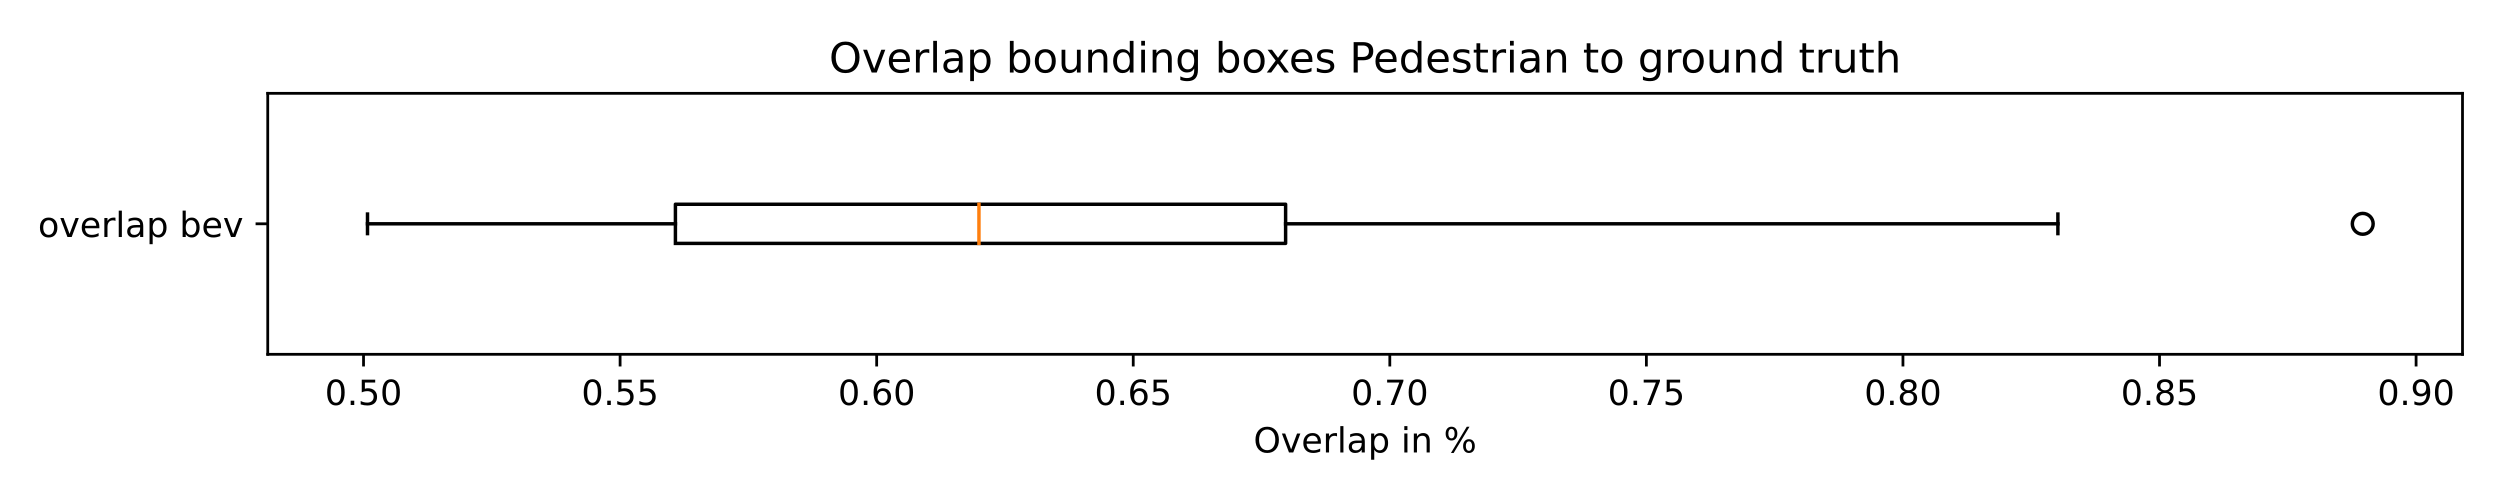
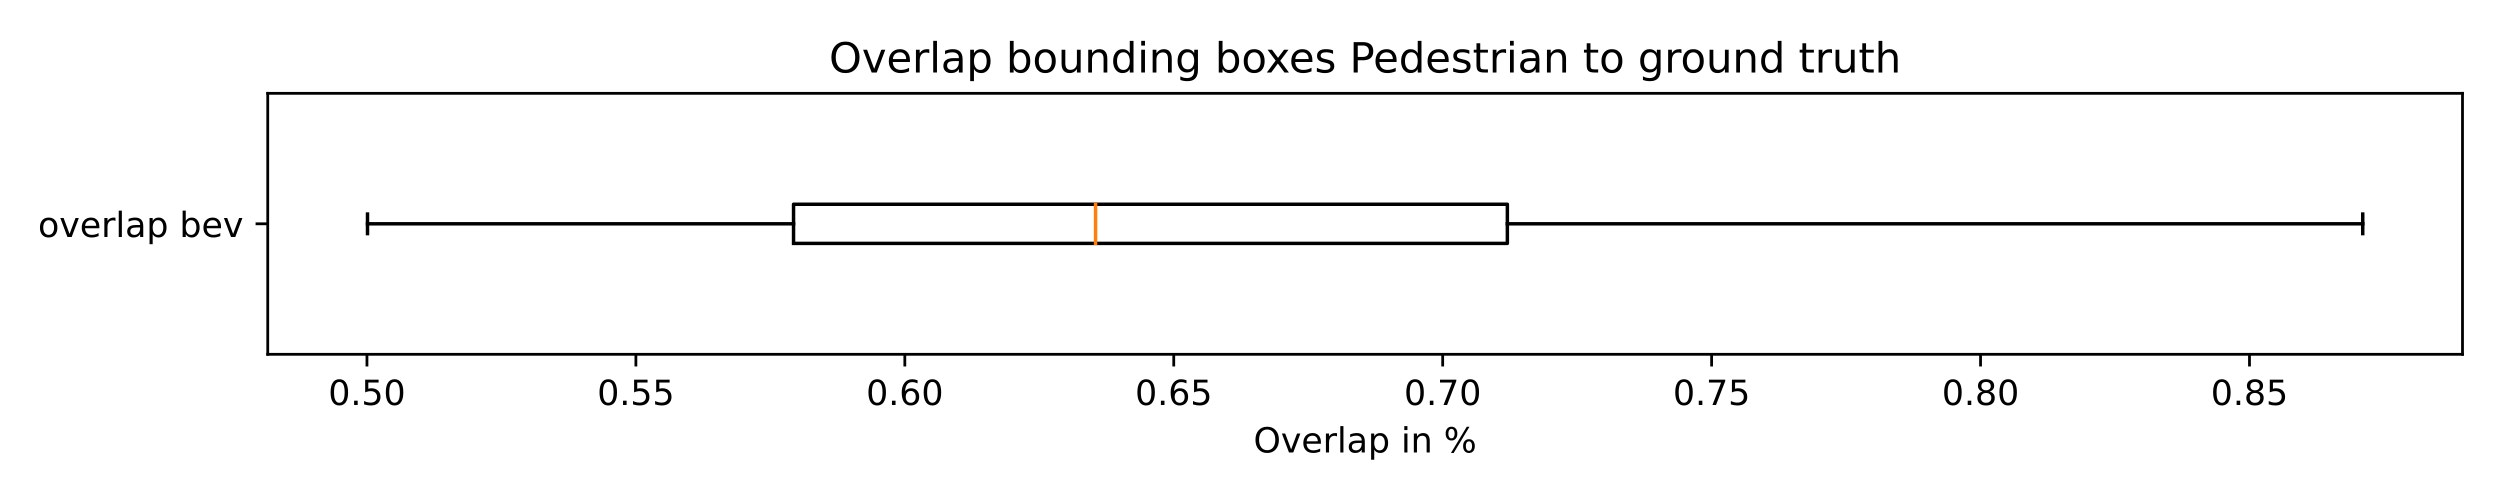
<svg xmlns="http://www.w3.org/2000/svg" xmlns:xlink="http://www.w3.org/1999/xlink" width="720pt" height="144pt" viewBox="0 0 720 144" version="1.1">
  <defs>
    <style type="text/css">*{stroke-linejoin: round; stroke-linecap: butt}</style>
  </defs>
  <g id="figure_1">
    <g id="patch_1">
      <path d="M 0 144  L 720 144  L 720 0  L 0 0  z " style="fill: #ffffff" />
    </g>
    <g id="axes_1">
      <g id="patch_2">
        <path d="M 77.11 102.04  L 709.2 102.04  L 709.2 26.88  L 77.11 26.88  z " style="fill: #ffffff" />
      </g>
      <g id="matplotlib.axis_1">
        <g id="xtick_1">
          <g id="line2d_1">
            <defs>
-               <path id="m694d49d1e8" d="M 0 0  L 0 3.5  " style="stroke: #000000; stroke-width: 0.8" />
+               <path id="ma357ffd9a7" d="M 0 0  L 0 3.5  " style="stroke: #000000; stroke-width: 0.8" />
            </defs>
            <g>
-               <use xlink:href="#m694d49d1e8" x="104.696" y="102.04" style="stroke: #000000; stroke-width: 0.8" />
+               <use xlink:href="#ma357ffd9a7" x="105.683" y="102.04" style="stroke: #000000; stroke-width: 0.8" />
            </g>
          </g>
          <g id="text_1">
-             <g transform="translate(93.56325 116.6384)scale(0.1 -0.1)">
+             <g transform="translate(94.54974 116.6384)scale(0.1 -0.1)">
              <defs>
                <path id="DejaVuSans-30" d="M 2034 4250  Q 1547 4250 1301 3770  Q 1056 3291 1056 2328  Q 1056 1369 1301 889  Q 1547 409 2034 409  Q 2525 409 2770 889  Q 3016 1369 3016 2328  Q 3016 3291 2770 3770  Q 2525 4250 2034 4250  z M 2034 4750  Q 2819 4750 3233 4129  Q 3647 3509 3647 2328  Q 3647 1150 3233 529  Q 2819 -91 2034 -91  Q 1250 -91 836 529  Q 422 1150 422 2328  Q 422 3509 836 4129  Q 1250 4750 2034 4750  z " transform="scale(0.015625)" />
                <path id="DejaVuSans-2e" d="M 684 794  L 1344 794  L 1344 0  L 684 0  L 684 794  z " transform="scale(0.015625)" />
                <path id="DejaVuSans-35" d="M 691 4666  L 3169 4666  L 3169 4134  L 1269 4134  L 1269 2991  Q 1406 3038 1543 3061  Q 1681 3084 1819 3084  Q 2600 3084 3056 2656  Q 3513 2228 3513 1497  Q 3513 744 3044 326  Q 2575 -91 1722 -91  Q 1428 -91 1123 -41  Q 819 9 494 109  L 494 744  Q 775 591 1075 516  Q 1375 441 1709 441  Q 2250 441 2565 725  Q 2881 1009 2881 1497  Q 2881 1984 2565 2268  Q 2250 2553 1709 2553  Q 1456 2553 1204 2497  Q 953 2441 691 2322  L 691 4666  z " transform="scale(0.015625)" />
              </defs>
              <use xlink:href="#DejaVuSans-30" />
              <use xlink:href="#DejaVuSans-2e" x="63.623" />
              <use xlink:href="#DejaVuSans-35" x="95.41" />
              <use xlink:href="#DejaVuSans-30" x="159.033" />
            </g>
          </g>
        </g>
        <g id="xtick_2">
          <g id="line2d_2">
            <g>
-               <use xlink:href="#m694d49d1e8" x="178.588" y="102.04" style="stroke: #000000; stroke-width: 0.8" />
+               <use xlink:href="#ma357ffd9a7" x="183.135" y="102.04" style="stroke: #000000; stroke-width: 0.8" />
            </g>
          </g>
          <g id="text_2">
-             <g transform="translate(167.4555 116.6384)scale(0.1 -0.1)">
+             <g transform="translate(172.0022 116.6384)scale(0.1 -0.1)">
              <use xlink:href="#DejaVuSans-30" />
              <use xlink:href="#DejaVuSans-2e" x="63.623" />
              <use xlink:href="#DejaVuSans-35" x="95.41" />
              <use xlink:href="#DejaVuSans-35" x="159.033" />
            </g>
          </g>
        </g>
        <g id="xtick_3">
          <g id="line2d_3">
            <g>
-               <use xlink:href="#m694d49d1e8" x="252.48" y="102.04" style="stroke: #000000; stroke-width: 0.8" />
+               <use xlink:href="#ma357ffd9a7" x="260.588" y="102.04" style="stroke: #000000; stroke-width: 0.8" />
            </g>
          </g>
          <g id="text_3">
-             <g transform="translate(241.3477 116.6384)scale(0.1 -0.1)">
+             <g transform="translate(249.4547 116.6384)scale(0.1 -0.1)">
              <defs>
                <path id="DejaVuSans-36" d="M 2113 2584  Q 1688 2584 1439 2293  Q 1191 2003 1191 1497  Q 1191 994 1439 701  Q 1688 409 2113 409  Q 2538 409 2786 701  Q 3034 994 3034 1497  Q 3034 2003 2786 2293  Q 2538 2584 2113 2584  z M 3366 4563  L 3366 3988  Q 3128 4100 2886 4159  Q 2644 4219 2406 4219  Q 1781 4219 1451 3797  Q 1122 3375 1075 2522  Q 1259 2794 1537 2939  Q 1816 3084 2150 3084  Q 2853 3084 3261 2657  Q 3669 2231 3669 1497  Q 3669 778 3244 343  Q 2819 -91 2113 -91  Q 1303 -91 875 529  Q 447 1150 447 2328  Q 447 3434 972 4092  Q 1497 4750 2381 4750  Q 2619 4750 2861 4703  Q 3103 4656 3366 4563  z " transform="scale(0.015625)" />
              </defs>
              <use xlink:href="#DejaVuSans-30" />
              <use xlink:href="#DejaVuSans-2e" x="63.623" />
              <use xlink:href="#DejaVuSans-36" x="95.41" />
              <use xlink:href="#DejaVuSans-30" x="159.033" />
            </g>
          </g>
        </g>
        <g id="xtick_4">
          <g id="line2d_4">
            <g>
-               <use xlink:href="#m694d49d1e8" x="326.373" y="102.04" style="stroke: #000000; stroke-width: 0.8" />
+               <use xlink:href="#ma357ffd9a7" x="338.04" y="102.04" style="stroke: #000000; stroke-width: 0.8" />
            </g>
          </g>
          <g id="text_4">
-             <g transform="translate(315.2399 116.6384)scale(0.1 -0.1)">
+             <g transform="translate(326.9072 116.6384)scale(0.1 -0.1)">
              <use xlink:href="#DejaVuSans-30" />
              <use xlink:href="#DejaVuSans-2e" x="63.623" />
              <use xlink:href="#DejaVuSans-36" x="95.41" />
              <use xlink:href="#DejaVuSans-35" x="159.033" />
            </g>
          </g>
        </g>
        <g id="xtick_5">
          <g id="line2d_5">
            <g>
-               <use xlink:href="#m694d49d1e8" x="400.265" y="102.04" style="stroke: #000000; stroke-width: 0.8" />
+               <use xlink:href="#ma357ffd9a7" x="415.493" y="102.04" style="stroke: #000000; stroke-width: 0.8" />
            </g>
          </g>
          <g id="text_5">
-             <g transform="translate(389.1321 116.6384)scale(0.1 -0.1)">
+             <g transform="translate(404.3597 116.6384)scale(0.1 -0.1)">
              <defs>
                <path id="DejaVuSans-37" d="M 525 4666  L 3525 4666  L 3525 4397  L 1831 0  L 1172 0  L 2766 4134  L 525 4134  L 525 4666  z " transform="scale(0.015625)" />
              </defs>
              <use xlink:href="#DejaVuSans-30" />
              <use xlink:href="#DejaVuSans-2e" x="63.623" />
              <use xlink:href="#DejaVuSans-37" x="95.41" />
              <use xlink:href="#DejaVuSans-30" x="159.033" />
            </g>
          </g>
        </g>
        <g id="xtick_6">
          <g id="line2d_6">
            <g>
-               <use xlink:href="#m694d49d1e8" x="474.157" y="102.04" style="stroke: #000000; stroke-width: 0.8" />
+               <use xlink:href="#ma357ffd9a7" x="492.945" y="102.04" style="stroke: #000000; stroke-width: 0.8" />
            </g>
          </g>
          <g id="text_6">
-             <g transform="translate(463.0243 116.6384)scale(0.1 -0.1)">
+             <g transform="translate(481.8122 116.6384)scale(0.1 -0.1)">
              <use xlink:href="#DejaVuSans-30" />
              <use xlink:href="#DejaVuSans-2e" x="63.623" />
              <use xlink:href="#DejaVuSans-37" x="95.41" />
              <use xlink:href="#DejaVuSans-35" x="159.033" />
            </g>
          </g>
        </g>
        <g id="xtick_7">
          <g id="line2d_7">
            <g>
-               <use xlink:href="#m694d49d1e8" x="548.049" y="102.04" style="stroke: #000000; stroke-width: 0.8" />
+               <use xlink:href="#ma357ffd9a7" x="570.397" y="102.04" style="stroke: #000000; stroke-width: 0.8" />
            </g>
          </g>
          <g id="text_7">
-             <g transform="translate(536.9165 116.6384)scale(0.1 -0.1)">
+             <g transform="translate(559.2647 116.6384)scale(0.1 -0.1)">
              <defs>
                <path id="DejaVuSans-38" d="M 2034 2216  Q 1584 2216 1326 1975  Q 1069 1734 1069 1313  Q 1069 891 1326 650  Q 1584 409 2034 409  Q 2484 409 2743 651  Q 3003 894 3003 1313  Q 3003 1734 2745 1975  Q 2488 2216 2034 2216  z M 1403 2484  Q 997 2584 770 2862  Q 544 3141 544 3541  Q 544 4100 942 4425  Q 1341 4750 2034 4750  Q 2731 4750 3128 4425  Q 3525 4100 3525 3541  Q 3525 3141 3298 2862  Q 3072 2584 2669 2484  Q 3125 2378 3379 2068  Q 3634 1759 3634 1313  Q 3634 634 3220 271  Q 2806 -91 2034 -91  Q 1263 -91 848 271  Q 434 634 434 1313  Q 434 1759 690 2068  Q 947 2378 1403 2484  z M 1172 3481  Q 1172 3119 1398 2916  Q 1625 2713 2034 2713  Q 2441 2713 2670 2916  Q 2900 3119 2900 3481  Q 2900 3844 2670 4047  Q 2441 4250 2034 4250  Q 1625 4250 1398 4047  Q 1172 3844 1172 3481  z " transform="scale(0.015625)" />
              </defs>
              <use xlink:href="#DejaVuSans-30" />
              <use xlink:href="#DejaVuSans-2e" x="63.623" />
              <use xlink:href="#DejaVuSans-38" x="95.41" />
              <use xlink:href="#DejaVuSans-30" x="159.033" />
            </g>
          </g>
        </g>
        <g id="xtick_8">
          <g id="line2d_8">
            <g>
-               <use xlink:href="#m694d49d1e8" x="621.941" y="102.04" style="stroke: #000000; stroke-width: 0.8" />
+               <use xlink:href="#ma357ffd9a7" x="647.85" y="102.04" style="stroke: #000000; stroke-width: 0.8" />
            </g>
          </g>
          <g id="text_8">
-             <g transform="translate(610.8087 116.6384)scale(0.1 -0.1)">
+             <g transform="translate(636.7172 116.6384)scale(0.1 -0.1)">
              <use xlink:href="#DejaVuSans-30" />
              <use xlink:href="#DejaVuSans-2e" x="63.623" />
              <use xlink:href="#DejaVuSans-38" x="95.41" />
              <use xlink:href="#DejaVuSans-35" x="159.033" />
            </g>
          </g>
        </g>
-         <g id="xtick_9">
-           <g id="line2d_9">
-             <g>
-               <use xlink:href="#m694d49d1e8" x="695.834" y="102.04" style="stroke: #000000; stroke-width: 0.8" />
-             </g>
-           </g>
-           <g id="text_9">
-             <g transform="translate(684.7009 116.6384)scale(0.1 -0.1)">
-               <defs>
-                 <path id="DejaVuSans-39" d="M 703 97  L 703 672  Q 941 559 1184 500  Q 1428 441 1663 441  Q 2288 441 2617 861  Q 2947 1281 2994 2138  Q 2813 1869 2534 1725  Q 2256 1581 1919 1581  Q 1219 1581 811 2004  Q 403 2428 403 3163  Q 403 3881 828 4315  Q 1253 4750 1959 4750  Q 2769 4750 3195 4129  Q 3622 3509 3622 2328  Q 3622 1225 3098 567  Q 2575 -91 1691 -91  Q 1453 -91 1209 -44  Q 966 3 703 97  z M 1959 2075  Q 2384 2075 2632 2365  Q 2881 2656 2881 3163  Q 2881 3666 2632 3958  Q 2384 4250 1959 4250  Q 1534 4250 1286 3958  Q 1038 3666 1038 3163  Q 1038 2656 1286 2365  Q 1534 2075 1959 2075  z " transform="scale(0.015625)" />
-               </defs>
-               <use xlink:href="#DejaVuSans-30" />
-               <use xlink:href="#DejaVuSans-2e" x="63.623" />
-               <use xlink:href="#DejaVuSans-39" x="95.41" />
-               <use xlink:href="#DejaVuSans-30" x="159.033" />
-             </g>
-           </g>
-         </g>
-         <g id="text_10">
+         <g id="text_9">
          <g transform="translate(361.0136 130.3166)scale(0.1 -0.1)">
            <defs>
              <path id="DejaVuSans-4f" d="M 2522 4238  Q 1834 4238 1429 3725  Q 1025 3213 1025 2328  Q 1025 1447 1429 934  Q 1834 422 2522 422  Q 3209 422 3611 934  Q 4013 1447 4013 2328  Q 4013 3213 3611 3725  Q 3209 4238 2522 4238  z M 2522 4750  Q 3503 4750 4090 4092  Q 4678 3434 4678 2328  Q 4678 1225 4090 567  Q 3503 -91 2522 -91  Q 1538 -91 948 565  Q 359 1222 359 2328  Q 359 3434 948 4092  Q 1538 4750 2522 4750  z " transform="scale(0.015625)" />
              <path id="DejaVuSans-76" d="M 191 3500  L 800 3500  L 1894 563  L 2988 3500  L 3597 3500  L 2284 0  L 1503 0  L 191 3500  z " transform="scale(0.015625)" />
              <path id="DejaVuSans-65" d="M 3597 1894  L 3597 1613  L 953 1613  Q 991 1019 1311 708  Q 1631 397 2203 397  Q 2534 397 2845 478  Q 3156 559 3463 722  L 3463 178  Q 3153 47 2828 -22  Q 2503 -91 2169 -91  Q 1331 -91 842 396  Q 353 884 353 1716  Q 353 2575 817 3079  Q 1281 3584 2069 3584  Q 2775 3584 3186 3129  Q 3597 2675 3597 1894  z M 3022 2063  Q 3016 2534 2758 2815  Q 2500 3097 2075 3097  Q 1594 3097 1305 2825  Q 1016 2553 972 2059  L 3022 2063  z " transform="scale(0.015625)" />
              <path id="DejaVuSans-72" d="M 2631 2963  Q 2534 3019 2420 3045  Q 2306 3072 2169 3072  Q 1681 3072 1420 2755  Q 1159 2438 1159 1844  L 1159 0  L 581 0  L 581 3500  L 1159 3500  L 1159 2956  Q 1341 3275 1631 3429  Q 1922 3584 2338 3584  Q 2397 3584 2469 3576  Q 2541 3569 2628 3553  L 2631 2963  z " transform="scale(0.015625)" />
              <path id="DejaVuSans-6c" d="M 603 4863  L 1178 4863  L 1178 0  L 603 0  L 603 4863  z " transform="scale(0.015625)" />
              <path id="DejaVuSans-61" d="M 2194 1759  Q 1497 1759 1228 1600  Q 959 1441 959 1056  Q 959 750 1161 570  Q 1363 391 1709 391  Q 2188 391 2477 730  Q 2766 1069 2766 1631  L 2766 1759  L 2194 1759  z M 3341 1997  L 3341 0  L 2766 0  L 2766 531  Q 2569 213 2275 61  Q 1981 -91 1556 -91  Q 1019 -91 701 211  Q 384 513 384 1019  Q 384 1609 779 1909  Q 1175 2209 1959 2209  L 2766 2209  L 2766 2266  Q 2766 2663 2505 2880  Q 2244 3097 1772 3097  Q 1472 3097 1187 3025  Q 903 2953 641 2809  L 641 3341  Q 956 3463 1253 3523  Q 1550 3584 1831 3584  Q 2591 3584 2966 3190  Q 3341 2797 3341 1997  z " transform="scale(0.015625)" />
              <path id="DejaVuSans-70" d="M 1159 525  L 1159 -1331  L 581 -1331  L 581 3500  L 1159 3500  L 1159 2969  Q 1341 3281 1617 3432  Q 1894 3584 2278 3584  Q 2916 3584 3314 3078  Q 3713 2572 3713 1747  Q 3713 922 3314 415  Q 2916 -91 2278 -91  Q 1894 -91 1617 61  Q 1341 213 1159 525  z M 3116 1747  Q 3116 2381 2855 2742  Q 2594 3103 2138 3103  Q 1681 3103 1420 2742  Q 1159 2381 1159 1747  Q 1159 1113 1420 752  Q 1681 391 2138 391  Q 2594 391 2855 752  Q 3116 1113 3116 1747  z " transform="scale(0.015625)" />
              <path id="DejaVuSans-20" transform="scale(0.015625)" />
              <path id="DejaVuSans-69" d="M 603 3500  L 1178 3500  L 1178 0  L 603 0  L 603 3500  z M 603 4863  L 1178 4863  L 1178 4134  L 603 4134  L 603 4863  z " transform="scale(0.015625)" />
              <path id="DejaVuSans-6e" d="M 3513 2113  L 3513 0  L 2938 0  L 2938 2094  Q 2938 2591 2744 2837  Q 2550 3084 2163 3084  Q 1697 3084 1428 2787  Q 1159 2491 1159 1978  L 1159 0  L 581 0  L 581 3500  L 1159 3500  L 1159 2956  Q 1366 3272 1645 3428  Q 1925 3584 2291 3584  Q 2894 3584 3203 3211  Q 3513 2838 3513 2113  z " transform="scale(0.015625)" />
              <path id="DejaVuSans-25" d="M 4653 2053  Q 4381 2053 4226 1822  Q 4072 1591 4072 1178  Q 4072 772 4226 539  Q 4381 306 4653 306  Q 4919 306 5073 539  Q 5228 772 5228 1178  Q 5228 1588 5073 1820  Q 4919 2053 4653 2053  z M 4653 2450  Q 5147 2450 5437 2106  Q 5728 1763 5728 1178  Q 5728 594 5436 251  Q 5144 -91 4653 -91  Q 4153 -91 3862 251  Q 3572 594 3572 1178  Q 3572 1766 3864 2108  Q 4156 2450 4653 2450  z M 1428 4353  Q 1159 4353 1004 4120  Q 850 3888 850 3481  Q 850 3069 1003 2837  Q 1156 2606 1428 2606  Q 1700 2606 1854 2837  Q 2009 3069 2009 3481  Q 2009 3884 1853 4118  Q 1697 4353 1428 4353  z M 4250 4750  L 4750 4750  L 1831 -91  L 1331 -91  L 4250 4750  z M 1428 4750  Q 1922 4750 2215 4408  Q 2509 4066 2509 3481  Q 2509 2891 2217 2550  Q 1925 2209 1428 2209  Q 931 2209 642 2551  Q 353 2894 353 3481  Q 353 4063 643 4406  Q 934 4750 1428 4750  z " transform="scale(0.015625)" />
            </defs>
            <use xlink:href="#DejaVuSans-4f" />
            <use xlink:href="#DejaVuSans-76" x="78.711" />
            <use xlink:href="#DejaVuSans-65" x="137.891" />
            <use xlink:href="#DejaVuSans-72" x="199.414" />
            <use xlink:href="#DejaVuSans-6c" x="240.527" />
            <use xlink:href="#DejaVuSans-61" x="268.311" />
            <use xlink:href="#DejaVuSans-70" x="329.59" />
            <use xlink:href="#DejaVuSans-20" x="393.066" />
            <use xlink:href="#DejaVuSans-69" x="424.854" />
            <use xlink:href="#DejaVuSans-6e" x="452.637" />
            <use xlink:href="#DejaVuSans-20" x="516.016" />
            <use xlink:href="#DejaVuSans-25" x="547.803" />
          </g>
        </g>
      </g>
      <g id="matplotlib.axis_2">
        <g id="ytick_1">
-           <g id="line2d_10">
+           <g id="line2d_9">
            <defs>
-               <path id="m02c7642889" d="M 0 0  L -3.5 0  " style="stroke: #000000; stroke-width: 0.8" />
+               <path id="m292e816d4a" d="M 0 0  L -3.5 0  " style="stroke: #000000; stroke-width: 0.8" />
            </defs>
            <g>
-               <use xlink:href="#m02c7642889" x="77.11" y="64.46" style="stroke: #000000; stroke-width: 0.8" />
-             </g>
-           </g>
-           <g id="text_11">
+               <use xlink:href="#m292e816d4a" x="77.11" y="64.46" style="stroke: #000000; stroke-width: 0.8" />
+             </g>
+           </g>
+           <g id="text_10">
            <g transform="translate(10.95531 68.25922)scale(0.1 -0.1)">
              <defs>
                <path id="DejaVuSans-6f" d="M 1959 3097  Q 1497 3097 1228 2736  Q 959 2375 959 1747  Q 959 1119 1226 758  Q 1494 397 1959 397  Q 2419 397 2687 759  Q 2956 1122 2956 1747  Q 2956 2369 2687 2733  Q 2419 3097 1959 3097  z M 1959 3584  Q 2709 3584 3137 3096  Q 3566 2609 3566 1747  Q 3566 888 3137 398  Q 2709 -91 1959 -91  Q 1206 -91 779 398  Q 353 888 353 1747  Q 353 2609 779 3096  Q 1206 3584 1959 3584  z " transform="scale(0.015625)" />
                <path id="DejaVuSans-62" d="M 3116 1747  Q 3116 2381 2855 2742  Q 2594 3103 2138 3103  Q 1681 3103 1420 2742  Q 1159 2381 1159 1747  Q 1159 1113 1420 752  Q 1681 391 2138 391  Q 2594 391 2855 752  Q 3116 1113 3116 1747  z M 1159 2969  Q 1341 3281 1617 3432  Q 1894 3584 2278 3584  Q 2916 3584 3314 3078  Q 3713 2572 3713 1747  Q 3713 922 3314 415  Q 2916 -91 2278 -91  Q 1894 -91 1617 61  Q 1341 213 1159 525  L 1159 0  L 581 0  L 581 4863  L 1159 4863  L 1159 2969  z " transform="scale(0.015625)" />
              </defs>
              <use xlink:href="#DejaVuSans-6f" />
              <use xlink:href="#DejaVuSans-76" x="61.182" />
              <use xlink:href="#DejaVuSans-65" x="120.361" />
              <use xlink:href="#DejaVuSans-72" x="181.885" />
              <use xlink:href="#DejaVuSans-6c" x="222.998" />
              <use xlink:href="#DejaVuSans-61" x="250.781" />
              <use xlink:href="#DejaVuSans-70" x="312.061" />
              <use xlink:href="#DejaVuSans-20" x="375.537" />
              <use xlink:href="#DejaVuSans-62" x="407.324" />
              <use xlink:href="#DejaVuSans-65" x="470.801" />
              <use xlink:href="#DejaVuSans-76" x="532.324" />
            </g>
          </g>
        </g>
      </g>
+       <g id="line2d_10">
+         <path d="M 228.542 70.097  L 228.542 58.823  L 434.12 58.823  L 434.12 70.097  L 228.542 70.097  " clip-path="url(#pd5b2f99f2c)" style="fill: none; stroke: #000000; stroke-linecap: square" />
+       </g>
      <g id="line2d_11">
-         <path d="M 194.519 70.097  L 194.519 58.823  L 370.255 58.823  L 370.255 70.097  L 194.519 70.097  " clip-path="url(#p25a14c13bd)" style="fill: none; stroke: #000000; stroke-linecap: square" />
+         <path d="M 228.542 64.46  L 105.841 64.46  " clip-path="url(#pd5b2f99f2c)" style="fill: none; stroke: #000000; stroke-linecap: square" />
      </g>
      <g id="line2d_12">
-         <path d="M 194.519 64.46  L 105.841 64.46  " clip-path="url(#p25a14c13bd)" style="fill: none; stroke: #000000; stroke-linecap: square" />
+         <path d="M 434.12 64.46  L 680.469 64.46  " clip-path="url(#pd5b2f99f2c)" style="fill: none; stroke: #000000; stroke-linecap: square" />
      </g>
      <g id="line2d_13">
-         <path d="M 370.255 64.46  L 592.672 64.46  " clip-path="url(#p25a14c13bd)" style="fill: none; stroke: #000000; stroke-linecap: square" />
+         <path d="M 105.841 67.278  L 105.841 61.642  " clip-path="url(#pd5b2f99f2c)" style="fill: none; stroke: #000000; stroke-linecap: square" />
      </g>
      <g id="line2d_14">
-         <path d="M 105.841 67.278  L 105.841 61.642  " clip-path="url(#p25a14c13bd)" style="fill: none; stroke: #000000; stroke-linecap: square" />
-       </g>
-       <g id="line2d_15">
-         <path d="M 592.672 67.278  L 592.672 61.642  " clip-path="url(#p25a14c13bd)" style="fill: none; stroke: #000000; stroke-linecap: square" />
-       </g>
+         <path d="M 680.469 67.278  L 680.469 61.642  " clip-path="url(#pd5b2f99f2c)" style="fill: none; stroke: #000000; stroke-linecap: square" />
+       </g>
+       <g id="line2d_15" />
      <g id="line2d_16">
-         <defs>
-           <path id="mfb26cd7005" d="M 0 3  C 0.796 3 1.559 2.684 2.121 2.121  C 2.684 1.559 3 0.796 3 0  C 3 -0.796 2.684 -1.559 2.121 -2.121  C 1.559 -2.684 0.796 -3 0 -3  C -0.796 -3 -1.559 -2.684 -2.121 -2.121  C -2.684 -1.559 -3 -0.796 -3 0  C -3 0.796 -2.684 1.559 -2.121 2.121  C -1.559 2.684 -0.796 3 0 3  z " style="stroke: #000000" />
-         </defs>
-         <g clip-path="url(#p25a14c13bd)">
-           <use xlink:href="#mfb26cd7005" x="680.469" y="64.46" style="fill-opacity: 0; stroke: #000000" />
-         </g>
-       </g>
-       <g id="line2d_17">
-         <path d="M 281.939 70.097  L 281.939 58.823  " clip-path="url(#p25a14c13bd)" style="fill: none; stroke: #ff7f0e; stroke-linecap: square" />
+         <path d="M 315.518 70.097  L 315.518 58.823  " clip-path="url(#pd5b2f99f2c)" style="fill: none; stroke: #ff7f0e; stroke-linecap: square" />
      </g>
      <g id="patch_3">
        <path d="M 77.11 102.04  L 77.11 26.88  " style="fill: none; stroke: #000000; stroke-width: 0.8; stroke-linejoin: miter; stroke-linecap: square" />
      </g>
      <g id="patch_4">
        <path d="M 709.2 102.04  L 709.2 26.88  " style="fill: none; stroke: #000000; stroke-width: 0.8; stroke-linejoin: miter; stroke-linecap: square" />
      </g>
      <g id="patch_5">
        <path d="M 77.11 102.04  L 709.2 102.04  " style="fill: none; stroke: #000000; stroke-width: 0.8; stroke-linejoin: miter; stroke-linecap: square" />
      </g>
      <g id="patch_6">
        <path d="M 77.11 26.88  L 709.2 26.88  " style="fill: none; stroke: #000000; stroke-width: 0.8; stroke-linejoin: miter; stroke-linecap: square" />
      </g>
-       <g id="text_12">
+       <g id="text_11">
        <g transform="translate(238.7722 20.88)scale(0.12 -0.12)">
          <defs>
            <path id="DejaVuSans-75" d="M 544 1381  L 544 3500  L 1119 3500  L 1119 1403  Q 1119 906 1312 657  Q 1506 409 1894 409  Q 2359 409 2629 706  Q 2900 1003 2900 1516  L 2900 3500  L 3475 3500  L 3475 0  L 2900 0  L 2900 538  Q 2691 219 2414 64  Q 2138 -91 1772 -91  Q 1169 -91 856 284  Q 544 659 544 1381  z M 1991 3584  L 1991 3584  z " transform="scale(0.015625)" />
            <path id="DejaVuSans-64" d="M 2906 2969  L 2906 4863  L 3481 4863  L 3481 0  L 2906 0  L 2906 525  Q 2725 213 2448 61  Q 2172 -91 1784 -91  Q 1150 -91 751 415  Q 353 922 353 1747  Q 353 2572 751 3078  Q 1150 3584 1784 3584  Q 2172 3584 2448 3432  Q 2725 3281 2906 2969  z M 947 1747  Q 947 1113 1208 752  Q 1469 391 1925 391  Q 2381 391 2643 752  Q 2906 1113 2906 1747  Q 2906 2381 2643 2742  Q 2381 3103 1925 3103  Q 1469 3103 1208 2742  Q 947 2381 947 1747  z " transform="scale(0.015625)" />
            <path id="DejaVuSans-67" d="M 2906 1791  Q 2906 2416 2648 2759  Q 2391 3103 1925 3103  Q 1463 3103 1205 2759  Q 947 2416 947 1791  Q 947 1169 1205 825  Q 1463 481 1925 481  Q 2391 481 2648 825  Q 2906 1169 2906 1791  z M 3481 434  Q 3481 -459 3084 -895  Q 2688 -1331 1869 -1331  Q 1566 -1331 1297 -1286  Q 1028 -1241 775 -1147  L 775 -588  Q 1028 -725 1275 -790  Q 1522 -856 1778 -856  Q 2344 -856 2625 -561  Q 2906 -266 2906 331  L 2906 616  Q 2728 306 2450 153  Q 2172 0 1784 0  Q 1141 0 747 490  Q 353 981 353 1791  Q 353 2603 747 3093  Q 1141 3584 1784 3584  Q 2172 3584 2450 3431  Q 2728 3278 2906 2969  L 2906 3500  L 3481 3500  L 3481 434  z " transform="scale(0.015625)" />
            <path id="DejaVuSans-78" d="M 3513 3500  L 2247 1797  L 3578 0  L 2900 0  L 1881 1375  L 863 0  L 184 0  L 1544 1831  L 300 3500  L 978 3500  L 1906 2253  L 2834 3500  L 3513 3500  z " transform="scale(0.015625)" />
            <path id="DejaVuSans-73" d="M 2834 3397  L 2834 2853  Q 2591 2978 2328 3040  Q 2066 3103 1784 3103  Q 1356 3103 1142 2972  Q 928 2841 928 2578  Q 928 2378 1081 2264  Q 1234 2150 1697 2047  L 1894 2003  Q 2506 1872 2764 1633  Q 3022 1394 3022 966  Q 3022 478 2636 193  Q 2250 -91 1575 -91  Q 1294 -91 989 -36  Q 684 19 347 128  L 347 722  Q 666 556 975 473  Q 1284 391 1588 391  Q 1994 391 2212 530  Q 2431 669 2431 922  Q 2431 1156 2273 1281  Q 2116 1406 1581 1522  L 1381 1569  Q 847 1681 609 1914  Q 372 2147 372 2553  Q 372 3047 722 3315  Q 1072 3584 1716 3584  Q 2034 3584 2315 3537  Q 2597 3491 2834 3397  z " transform="scale(0.015625)" />
            <path id="DejaVuSans-50" d="M 1259 4147  L 1259 2394  L 2053 2394  Q 2494 2394 2734 2622  Q 2975 2850 2975 3272  Q 2975 3691 2734 3919  Q 2494 4147 2053 4147  L 1259 4147  z M 628 4666  L 2053 4666  Q 2838 4666 3239 4311  Q 3641 3956 3641 3272  Q 3641 2581 3239 2228  Q 2838 1875 2053 1875  L 1259 1875  L 1259 0  L 628 0  L 628 4666  z " transform="scale(0.015625)" />
            <path id="DejaVuSans-74" d="M 1172 4494  L 1172 3500  L 2356 3500  L 2356 3053  L 1172 3053  L 1172 1153  Q 1172 725 1289 603  Q 1406 481 1766 481  L 2356 481  L 2356 0  L 1766 0  Q 1100 0 847 248  Q 594 497 594 1153  L 594 3053  L 172 3053  L 172 3500  L 594 3500  L 594 4494  L 1172 4494  z " transform="scale(0.015625)" />
            <path id="DejaVuSans-68" d="M 3513 2113  L 3513 0  L 2938 0  L 2938 2094  Q 2938 2591 2744 2837  Q 2550 3084 2163 3084  Q 1697 3084 1428 2787  Q 1159 2491 1159 1978  L 1159 0  L 581 0  L 581 4863  L 1159 4863  L 1159 2956  Q 1366 3272 1645 3428  Q 1925 3584 2291 3584  Q 2894 3584 3203 3211  Q 3513 2838 3513 2113  z " transform="scale(0.015625)" />
          </defs>
          <use xlink:href="#DejaVuSans-4f" />
          <use xlink:href="#DejaVuSans-76" x="78.711" />
          <use xlink:href="#DejaVuSans-65" x="137.891" />
          <use xlink:href="#DejaVuSans-72" x="199.414" />
          <use xlink:href="#DejaVuSans-6c" x="240.527" />
          <use xlink:href="#DejaVuSans-61" x="268.311" />
          <use xlink:href="#DejaVuSans-70" x="329.59" />
          <use xlink:href="#DejaVuSans-20" x="393.066" />
          <use xlink:href="#DejaVuSans-62" x="424.854" />
          <use xlink:href="#DejaVuSans-6f" x="488.33" />
          <use xlink:href="#DejaVuSans-75" x="549.512" />
          <use xlink:href="#DejaVuSans-6e" x="612.891" />
          <use xlink:href="#DejaVuSans-64" x="676.27" />
          <use xlink:href="#DejaVuSans-69" x="739.746" />
          <use xlink:href="#DejaVuSans-6e" x="767.529" />
          <use xlink:href="#DejaVuSans-67" x="830.908" />
          <use xlink:href="#DejaVuSans-20" x="894.385" />
          <use xlink:href="#DejaVuSans-62" x="926.172" />
          <use xlink:href="#DejaVuSans-6f" x="989.648" />
          <use xlink:href="#DejaVuSans-78" x="1047.705" />
          <use xlink:href="#DejaVuSans-65" x="1103.76" />
          <use xlink:href="#DejaVuSans-73" x="1165.283" />
          <use xlink:href="#DejaVuSans-20" x="1217.383" />
          <use xlink:href="#DejaVuSans-50" x="1249.17" />
          <use xlink:href="#DejaVuSans-65" x="1305.848" />
          <use xlink:href="#DejaVuSans-64" x="1367.371" />
          <use xlink:href="#DejaVuSans-65" x="1430.848" />
          <use xlink:href="#DejaVuSans-73" x="1492.371" />
          <use xlink:href="#DejaVuSans-74" x="1544.471" />
          <use xlink:href="#DejaVuSans-72" x="1583.68" />
          <use xlink:href="#DejaVuSans-69" x="1624.793" />
          <use xlink:href="#DejaVuSans-61" x="1652.576" />
          <use xlink:href="#DejaVuSans-6e" x="1713.855" />
          <use xlink:href="#DejaVuSans-20" x="1777.234" />
          <use xlink:href="#DejaVuSans-74" x="1809.021" />
          <use xlink:href="#DejaVuSans-6f" x="1848.23" />
          <use xlink:href="#DejaVuSans-20" x="1909.412" />
          <use xlink:href="#DejaVuSans-67" x="1941.199" />
          <use xlink:href="#DejaVuSans-72" x="2004.676" />
          <use xlink:href="#DejaVuSans-6f" x="2043.539" />
          <use xlink:href="#DejaVuSans-75" x="2104.721" />
          <use xlink:href="#DejaVuSans-6e" x="2168.1" />
          <use xlink:href="#DejaVuSans-64" x="2231.479" />
          <use xlink:href="#DejaVuSans-20" x="2294.955" />
          <use xlink:href="#DejaVuSans-74" x="2326.742" />
          <use xlink:href="#DejaVuSans-72" x="2365.951" />
          <use xlink:href="#DejaVuSans-75" x="2407.064" />
          <use xlink:href="#DejaVuSans-74" x="2470.443" />
          <use xlink:href="#DejaVuSans-68" x="2509.652" />
        </g>
      </g>
    </g>
  </g>
  <defs>
-     <clipPath id="p25a14c13bd">
+     <clipPath id="pd5b2f99f2c">
      <rect x="77.11" y="26.88" width="632.09" height="75.16" />
    </clipPath>
  </defs>
</svg>
